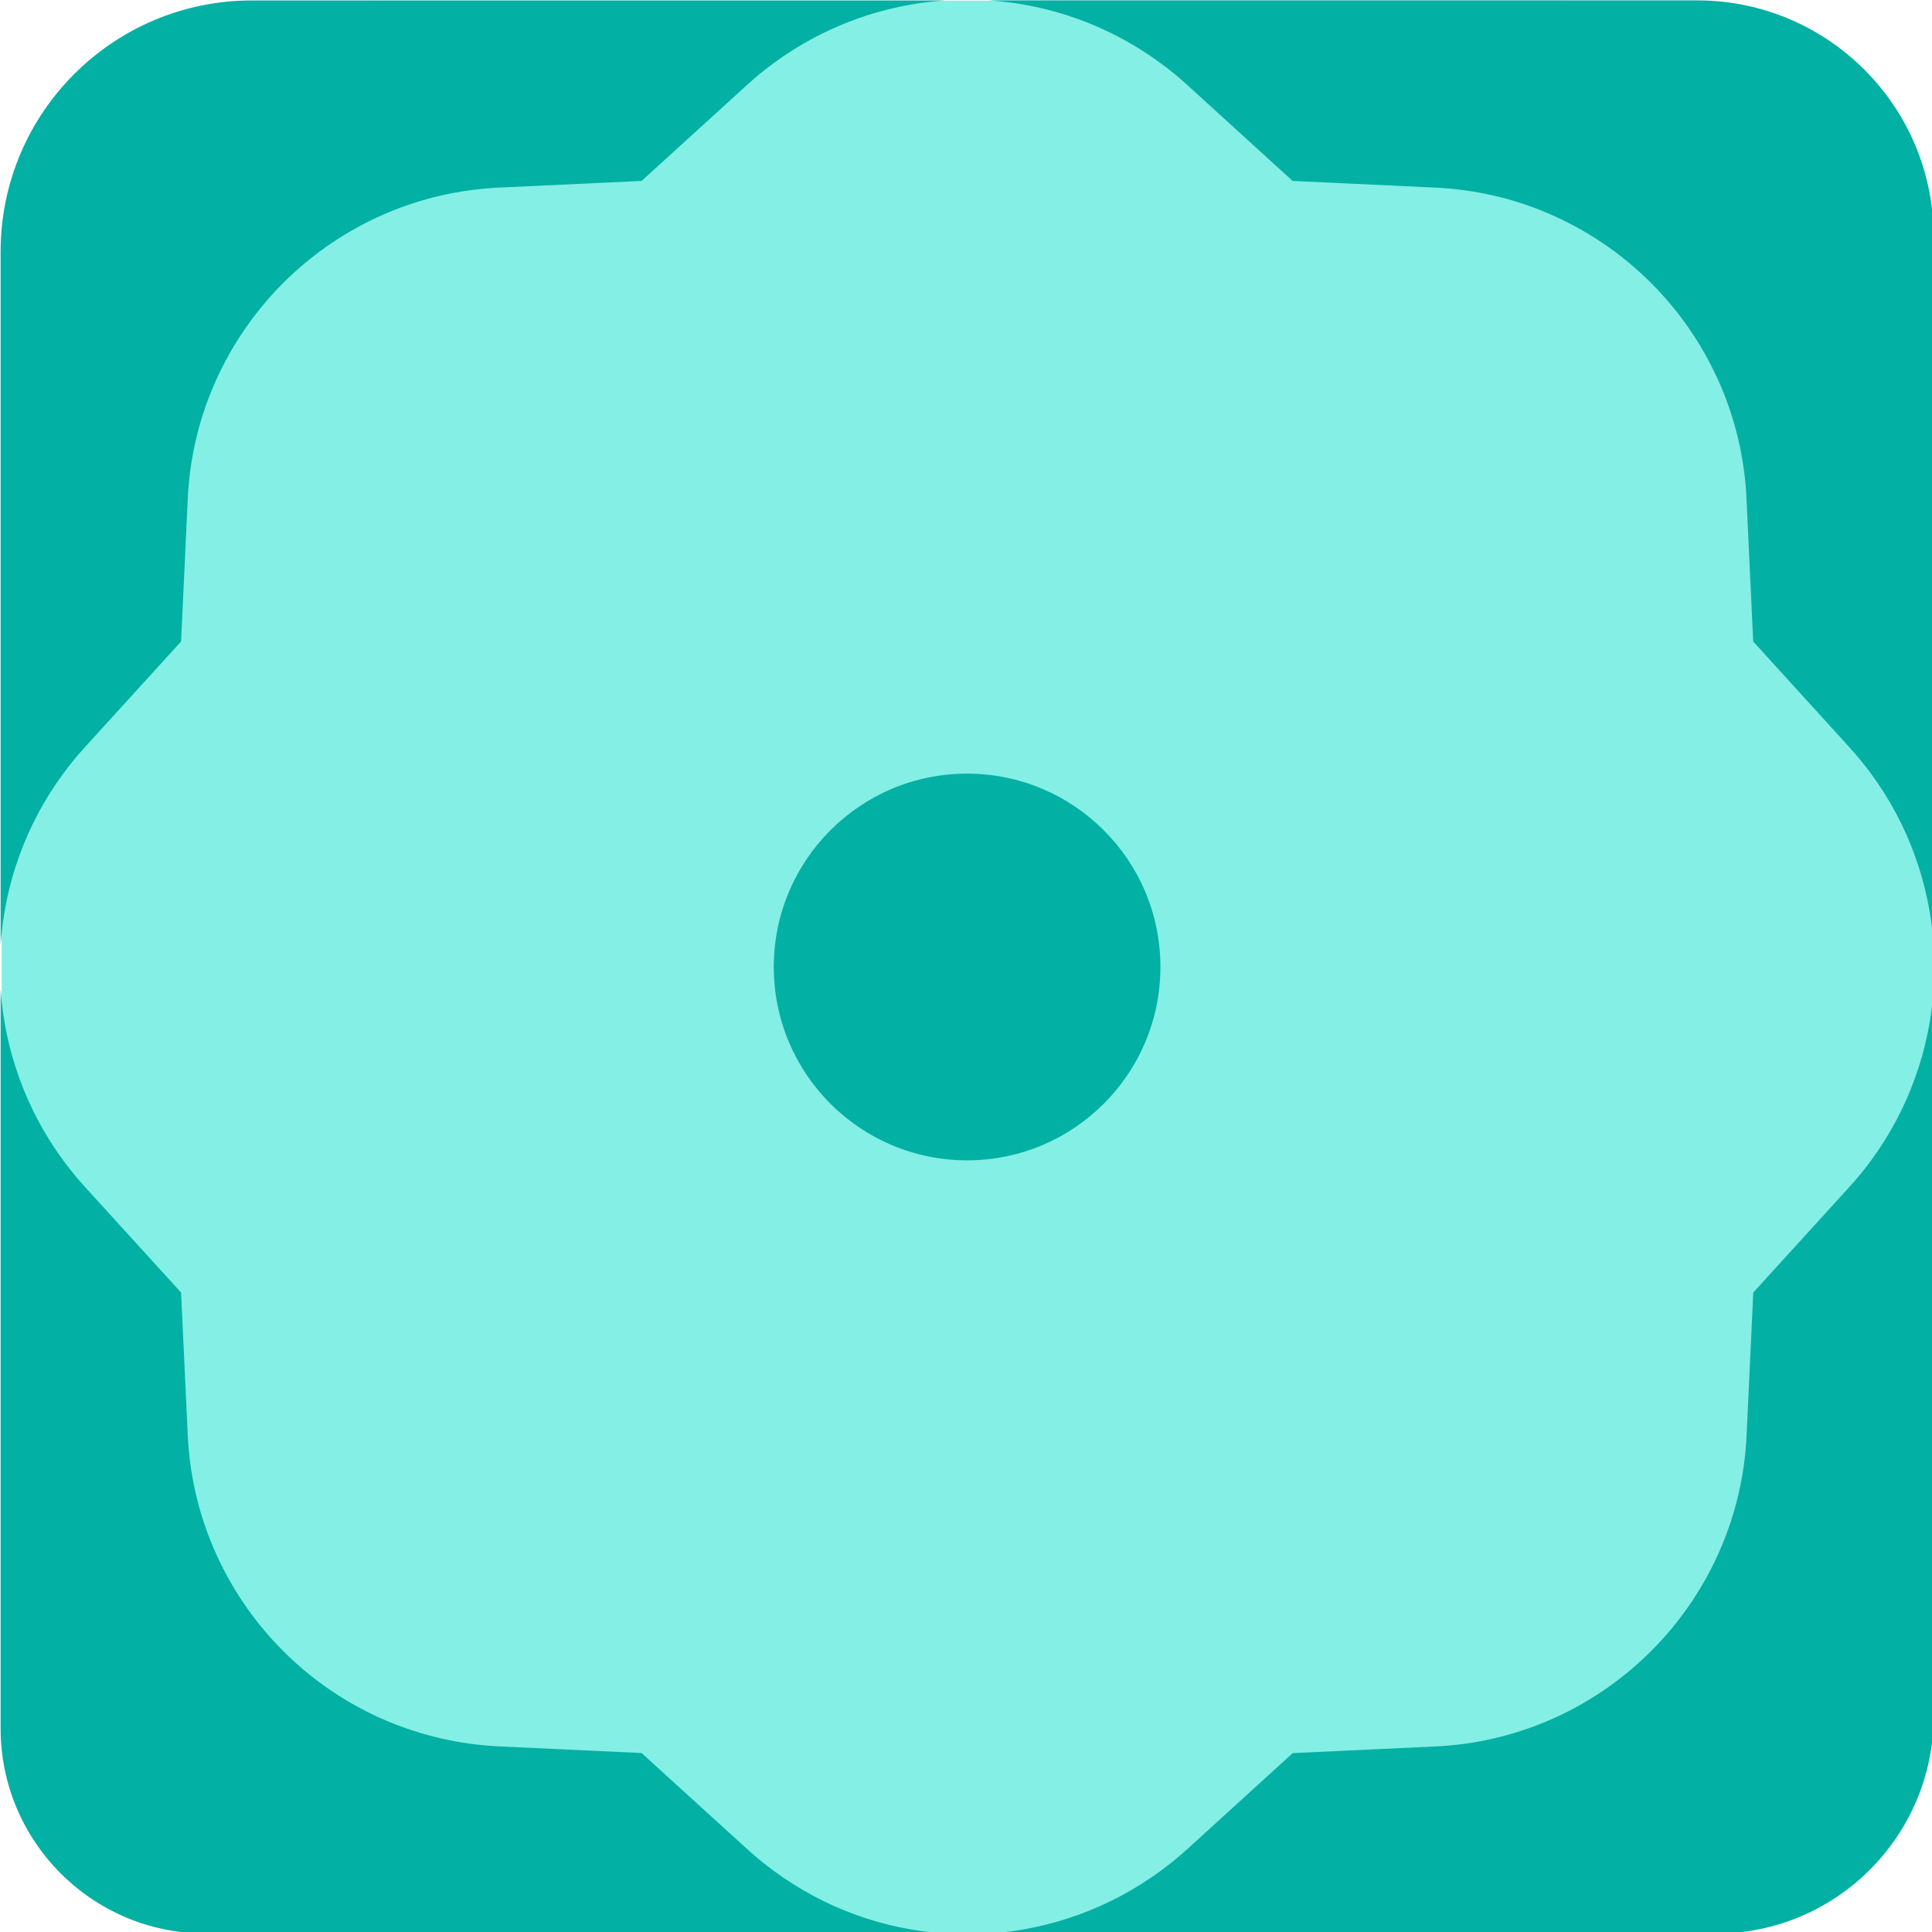
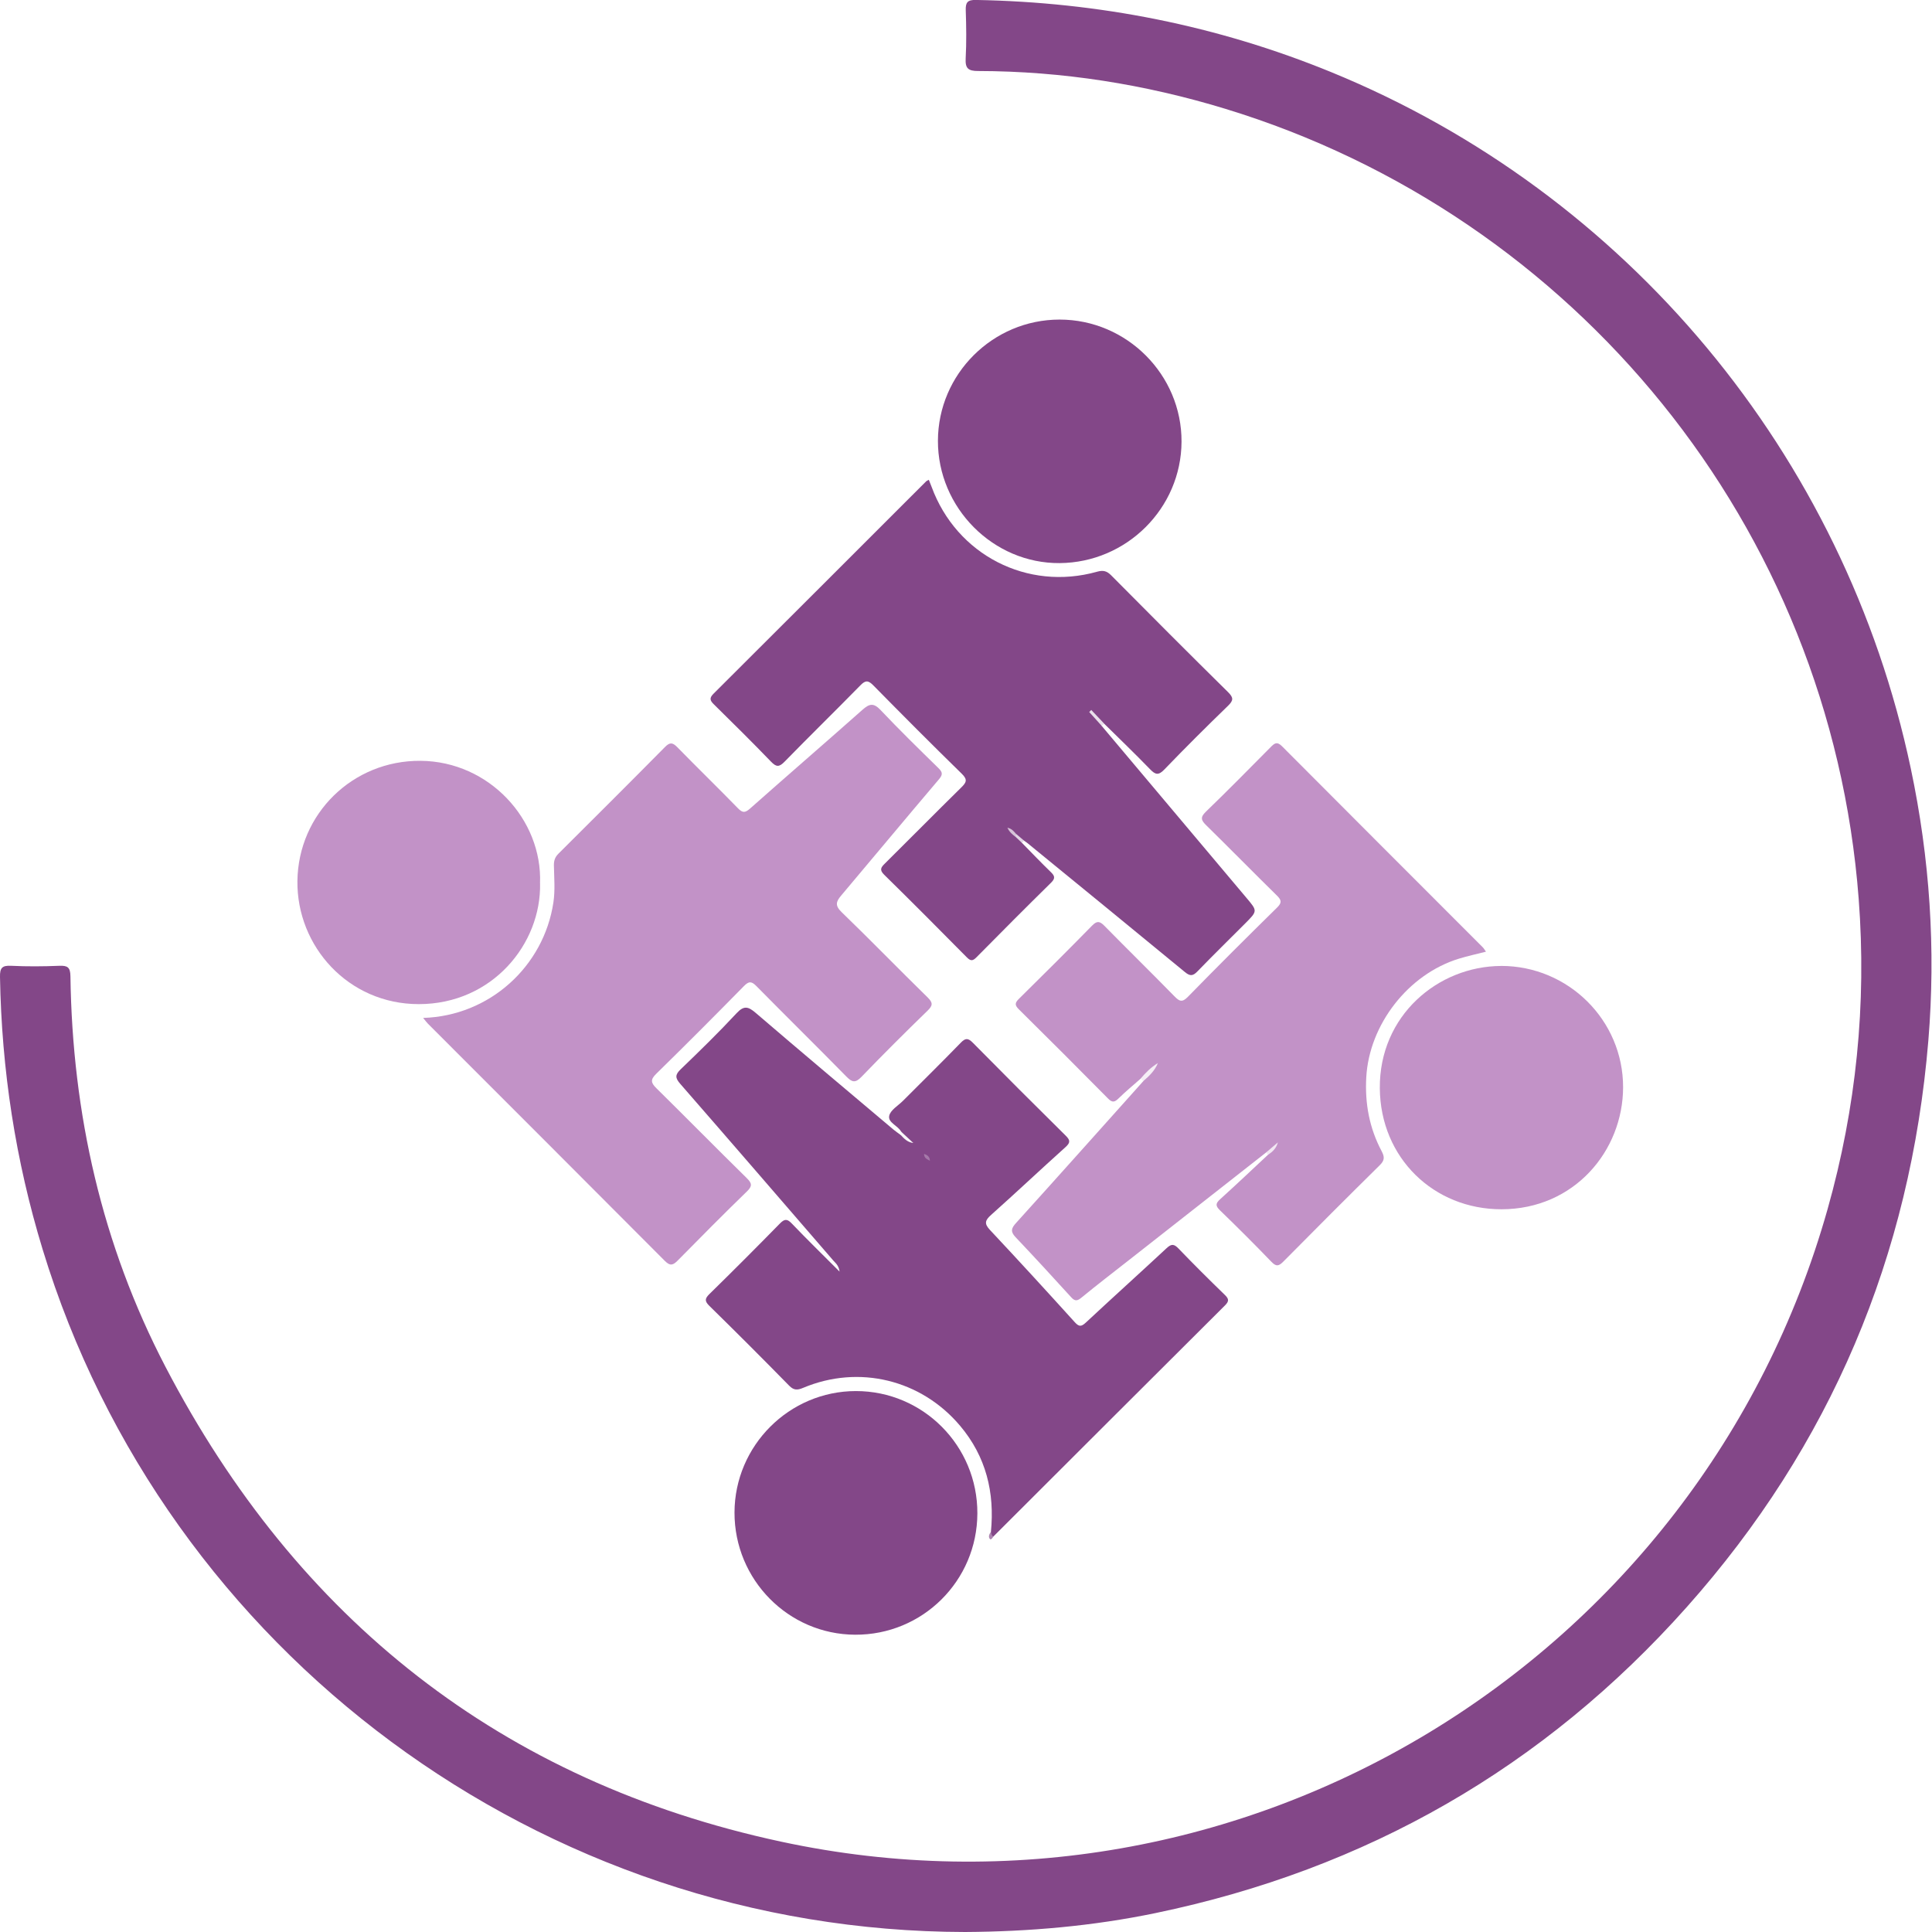
- <svg xmlns="http://www.w3.org/2000/svg" version="1.1" id="Capa_1" x="0px" y="0px" viewBox="0 0 255 255" style="enable-background:new 0 0 255 255;" xml:space="preserve">
-   <style type="text/css">
- 	.st0{fill:#84EFE5;}
- 	.st1{fill:#03B0A4;}
- </style>
-   <path class="st0" d="M205.93,255H49.51c-27.22,0-49.29-22.06-49.29-49.27V49.36c0-27.21,22.07-49.27,49.29-49.27h156.42  c27.22,0,49.29,22.06,49.29,49.27v156.37C255.22,232.94,233.15,255,205.93,255z" />
-   <path class="st1" d="M255.22,31.26v93.52c-0.53-8.01-3.28-15.88-8.26-22.66c-0.89-1.21-1.86-2.39-2.9-3.53L231.4,84.67l-0.88-18.82  c-0.24-5.22-1.41-10.19-3.34-14.76c-4.37-10.34-12.64-18.62-22.99-22.99c-4.57-1.94-9.54-3.09-14.76-3.34l-18.82-0.88l-13.91-12.67  c-1.14-1.04-2.33-2.01-3.55-2.9c-6.75-4.96-14.6-7.72-22.59-8.26h93.45C241.25,0.06,255.22,14.03,255.22,31.26z" />
-   <path class="st1" d="M124.72,0.06c-7.98,0.54-15.83,3.3-22.59,8.26c-1.22,0.89-2.4,1.86-3.54,2.9L84.68,23.88l-18.82,0.88  c-5.21,0.25-10.19,1.41-14.75,3.34c-10.34,4.37-18.62,12.64-22.99,22.99c-1.94,4.57-3.1,9.54-3.34,14.76l-0.88,18.82L11.24,98.58  c-1.04,1.14-2.01,2.32-2.9,3.53c-4.97,6.76-7.72,14.62-8.26,22.59V33.23c0-18.32,14.85-33.17,33.17-33.17H124.72z" />
-   <path class="st1" d="M255.22,130.5v95.95c0,15.88-12.87,28.76-28.76,28.76h-95.89c7.98-0.55,15.83-3.3,22.59-8.26  c1.22-0.89,2.41-1.86,3.55-2.89l13.91-12.67l18.82-0.88c5.22-0.24,10.19-1.41,14.76-3.34c10.34-4.37,18.62-12.65,22.99-22.99  c1.94-4.58,3.1-9.54,3.34-14.76l0.88-18.82l12.66-13.91c1.04-1.14,2.01-2.32,2.9-3.54C251.94,146.38,254.69,138.5,255.22,130.5" />
-   <path class="st1" d="M124.72,255.2H27.16c-14.96,0-27.08-12.13-27.08-27.08v-97.56c0.54,7.98,3.3,15.84,8.26,22.59  c0.89,1.22,1.86,2.39,2.9,3.54l12.66,13.91l0.88,18.82c0.24,5.21,1.41,10.19,3.34,14.75c4.37,10.35,12.64,18.63,22.99,22.99  c4.57,1.92,9.54,3.09,14.75,3.34l18.82,0.88l13.92,12.66c1.14,1.04,2.32,2.01,3.54,2.9C108.89,251.91,116.74,254.67,124.72,255.2" />
-   <path class="st1" d="M153.16,127.63c0,14.09-11.42,25.52-25.51,25.52c-14.09,0-25.52-11.42-25.52-25.52  c0-14.09,11.42-25.52,25.52-25.52C141.74,102.12,153.16,113.54,153.16,127.63" />
+ <svg xmlns="http://www.w3.org/2000/svg" id="Capa_1" data-name="Capa 1" viewBox="0 0 470.58 470.7">
+   <defs>
+     <style>
+       .cls-1 {
+         fill: #f2e8f3;
+       }
+ 
+       .cls-2 {
+         fill: #eae0eb;
+       }
+ 
+       .cls-3 {
+         fill: #f5eef6;
+       }
+ 
+       .cls-4 {
+         fill: #e3d6e5;
+       }
+ 
+       .cls-5 {
+         fill: #faf8fa;
+       }
+ 
+       .cls-6 {
+         fill: #c292c7;
+       }
+ 
+       .cls-7 {
+         fill: #a579a9;
+       }
+ 
+       .cls-8 {
+         fill: #ad85b1;
+       }
+ 
+       .cls-9 {
+         fill: #d6c3d8;
+       }
+ 
+       .cls-10 {
+         fill: #834788;
+       }
+     </style>
+   </defs>
+   <path class="cls-10" d="M235.14,470.7c-103.12-.15-194.77-68-224.76-166.33C3.78,282.74,.39,260.62,0,238.02c-.04-2.23,.52-2.83,2.72-2.72,3.91,.19,7.83,.16,11.74,0,1.99-.08,2.67,.36,2.7,2.53,.46,33.48,7.67,65.45,23.15,95.16,32.09,61.58,81.94,101.06,149.94,115.69,112.28,24.16,223.83-43.66,255-154.05,6.99-24.75,9.54-49.99,7.59-75.63-6.91-90.89-69.22-166.53-154.31-192.49-19.61-5.98-39.7-9.17-60.23-9.21-2.39,0-3.16-.62-3.03-3.05,.21-3.9,.15-7.83,.02-11.74-.06-1.92,.42-2.56,2.47-2.52,29.94,.53,58.81,6.23,86.56,17.58,72.05,29.49,125.06,93.17,141.21,169.64,4.63,21.9,6.12,44.03,4.28,66.31-4.34,52.48-23.83,98.66-58.85,138.01-34.83,39.13-78.13,63.91-129.44,74.56-15.28,3.17-30.78,4.52-46.39,4.61Z" />
+   <path class="cls-6" d="M103.09,248c16.15-.48,29.4-12.52,31.74-28.16,.44-2.93,.18-5.98,.12-8.98-.02-1.18,.27-2.04,1.11-2.88,8.68-8.64,17.35-17.28,25.96-25.99,1.18-1.2,1.85-1.11,2.98,.04,4.89,5,9.91,9.88,14.79,14.89,1.12,1.15,1.73,1.15,2.95,.07,9.09-8.06,18.29-15.99,27.37-24.05,1.68-1.49,2.71-1.77,4.41,.03,4.58,4.84,9.35,9.5,14.11,14.16,1.08,1.05,1.08,1.62,.08,2.79-7.97,9.38-15.83,18.85-23.77,28.26-1.26,1.49-1.55,2.44,.11,4.05,7.07,6.83,13.91,13.89,20.94,20.76,1.37,1.34,1.27,2.01-.04,3.28-5.44,5.28-10.81,10.63-16.07,16.09-1.51,1.57-2.31,1.32-3.7-.1-7.23-7.37-14.6-14.61-21.85-21.97-1.2-1.22-1.84-1.32-3.09-.04-7.06,7.19-14.18,14.33-21.38,21.38-1.48,1.45-1.24,2.22,.09,3.53,7.36,7.25,14.6,14.62,21.97,21.85,1.31,1.29,1.41,1.96,.03,3.29-5.68,5.51-11.25,11.13-16.8,16.77-1.14,1.16-1.85,1.46-3.17,.13-19.22-19.3-38.49-38.55-57.75-57.82-.33-.33-.6-.73-1.14-1.38Z" />
+   <path class="cls-10" d="M248.98,205.35c2.33,2.37,4.63,4.79,7.02,7.1,.95,.92,1.18,1.51,.1,2.58-6.12,6.02-12.17,12.09-18.2,18.2-.89,.9-1.4,.96-2.33,.03-6.67-6.75-13.37-13.49-20.15-20.14-1.24-1.22-.77-1.81,.19-2.76,6.21-6.15,12.36-12.38,18.59-18.51,1.23-1.21,1.6-1.89,.14-3.32-7.27-7.1-14.44-14.31-21.57-21.55-1.21-1.23-1.89-1.3-3.13-.03-6.12,6.25-12.38,12.36-18.49,18.62-1.32,1.35-2.01,1.34-3.31-.01-4.57-4.74-9.25-9.37-13.94-13.98-.98-.96-1.08-1.55-.05-2.58,17.29-17.23,34.54-34.49,51.8-51.74,.11-.11,.28-.17,.64-.37,.23,.59,.47,1.15,.68,1.72,6.08,16.57,23.32,25.46,40.31,20.68,1.5-.42,2.39-.19,3.46,.9,9.44,9.53,18.91,19.02,28.46,28.44,1.34,1.33,1.34,2.01,0,3.31-5.26,5.1-10.46,10.27-15.54,15.55-1.44,1.5-2.19,1.24-3.48-.09-3.65-3.77-7.43-7.4-11.16-11.08-.93-.23-1.46-.95-1.99-1.68,.48,.74,1.17,1.36,1.41,2.25,11.72,13.93,23.44,27.87,35.18,41.79,2.76,3.27,2.81,3.23-.27,6.32-3.88,3.88-7.8,7.73-11.62,11.67-1.09,1.13-1.78,1.2-3.03,.17-12.77-10.52-25.59-20.98-38.4-31.45-.25-.21-.54-.38-.81-.57-.85-.28-1.55-.79-2.18-1.41-.15-.16-.36-.29-.4-.53,.02,.38,.38,.5,.58,.75,.54,.53,1.25,.91,1.48,1.71Z" />
+   <path class="cls-10" d="M241.42,373.24c.95-9.62-1.18-18.36-7.5-25.86-9.49-11.26-24.66-14.96-38.23-9.26-1.4,.59-2.28,.65-3.44-.54-6.41-6.54-12.89-13.02-19.43-19.43-1.2-1.18-1.09-1.79,.04-2.9,5.77-5.65,11.48-11.37,17.13-17.14,1.13-1.15,1.77-1.23,2.92-.02,3.67,3.84,7.48,7.55,11.64,11.72-.21-1.55-.99-2.07-1.53-2.7-12.41-14.36-24.81-28.74-37.28-43.04-1.26-1.44-1.3-2.22,.11-3.57,4.62-4.44,9.22-8.93,13.58-13.62,1.8-1.94,2.84-1.69,4.68-.11,11.12,9.54,22.34,18.96,33.54,28.41,.57,.48,1.19,.89,1.79,1.34,.53,.01,.83,.41,1.26,.76-.5-.51-.96-.94-1.15-1.57-.79-1.5-3.3-2.2-2.9-3.9,.33-1.39,2.15-2.42,3.33-3.6,4.71-4.72,9.46-9.39,14.1-14.17,1.14-1.18,1.78-1.16,2.93,0,7.49,7.59,15.02,15.13,22.61,22.62,1.16,1.14,1.19,1.72-.04,2.83-6.07,5.45-12.01,11.06-18.1,16.49-1.49,1.33-1.75,2.13-.27,3.7,6.95,7.41,13.81,14.9,20.63,22.44,1.04,1.15,1.59,1.14,2.71,.1,6.52-6.08,13.14-12.04,19.66-18.11,1.18-1.1,1.81-1.08,2.92,.08,3.69,3.84,7.47,7.6,11.3,11.31,1.03,1,1,1.56,0,2.56-18.83,18.75-37.62,37.53-56.42,56.3-.95,.05-.78-.52-.59-1.09Z" />
+   <path class="cls-6" d="M308.44,280.8c-11.12,8.72-22.24,17.45-33.35,26.17-3.86,3.03-7.75,6.01-11.54,9.12-1.03,.85-1.61,1.04-2.59-.05-4.47-4.93-8.99-9.82-13.56-14.65-1.25-1.33-1.04-2.14,.16-3.45,10.38-11.47,20.67-23.02,30.99-34.54,.33-1.36,1.6-1.99,2.31-2.98-.91,.82-1.58,2.01-2.94,2.36-1.8,1.6-3.67,3.13-5.39,4.82-.96,.95-1.54,1.08-2.57,.04-7.2-7.29-14.44-14.53-21.73-21.73-1.01-1-1.01-1.56,0-2.55,5.99-5.9,11.95-11.84,17.84-17.85,1.18-1.2,1.85-1.11,2.98,.03,5.66,5.76,11.43,11.41,17.08,17.19,1.21,1.24,1.88,1.57,3.29,.12,7.16-7.33,14.42-14.56,21.72-21.74,1.2-1.18,1.09-1.8-.04-2.92-5.77-5.66-11.42-11.43-17.19-17.09-1.25-1.22-1.57-1.94-.12-3.34,5.33-5.15,10.53-10.43,15.75-15.7,.91-.92,1.54-1.52,2.79-.26,16.27,16.35,32.6,32.65,48.9,48.97,.28,.28,.47,.63,.8,1.09-2.31,.59-4.47,1.06-6.57,1.7-12.45,3.82-21.88,16.13-22.59,28.89-.36,6.42,.76,12.39,3.74,18.01,.74,1.4,.75,2.23-.43,3.4-7.89,7.78-15.71,15.61-23.5,23.49-1.1,1.11-1.72,1.32-2.92,.07-4.1-4.26-8.29-8.44-12.54-12.55-1.16-1.12-1.04-1.71,.07-2.72,3.95-3.57,7.8-7.23,11.69-10.86,.13-.74,.92-1,1.23-1.61-.38,.69-1.12,.8-1.75,1.1Z" />
+   <path class="cls-10" d="M238.12,368.71c-.05,16.44-13.36,29.65-29.8,29.56-16.25-.08-29.4-13.41-29.37-29.77,.04-16.28,13.32-29.58,29.57-29.59,16.38-.01,29.65,13.34,29.6,29.79Z" />
+   <path class="cls-10" d="M258.16,77.86c16.35,0,29.77,13.44,29.7,29.75-.07,16.2-13.36,29.45-29.68,29.58-16.18,.13-29.71-13.46-29.67-29.81,.04-16.25,13.37-29.52,29.64-29.52Z" />
+   <path class="cls-6" d="M365.69,235.33c16.4-.02,29.78,13.25,29.75,29.58-.03,15.44-11.87,29.7-29.64,29.71-16.48,0-29.48-12.49-29.63-29.46-.16-17.73,14.17-29.75,29.52-29.82Z" />
+   <path class="cls-6" d="M131.58,215.21c.32,14.75-11.66,29.43-29.55,29.43-17.21,0-29.77-14.13-29.57-30.02,.21-16.32,13.43-29.39,30.02-29.26,16.71,.14,29.69,14.34,29.09,29.85Z" />
+   <path class="cls-3" d="M277.9,262.77c1.22-1.44,2.55-2.77,4.2-3.77-.74,1.83-2.1,3.16-3.57,4.4-.21-.21-.42-.42-.63-.63Z" />
+   <path class="cls-2" d="M268.45,176.89c-1.03-1.14-2.05-2.28-3.08-3.42,.17-.17,.33-.33,.5-.5l3.16,3.34c-.19,.19-.38,.38-.57,.57Z" />
+   <path class="cls-1" d="M308.44,280.8c.97-.83,1.93-1.66,2.9-2.48-.38,1.39-1.26,2.3-2.38,2.99-.17-.17-.34-.34-.52-.51Z" />
+   <path class="cls-5" d="M219.54,275.7c.99,.92,1.99,1.85,2.98,2.77-1.41-.15-2.25-1.06-3.09-1.96,.04-.27,.07-.54,.11-.81Z" />
+   <path class="cls-4" d="M248.98,205.35c-.51-.48-1.02-.96-1.53-1.44-.19-.28-.17-.54,.08-.77l1.98,1.68c-.18,.17-.35,.35-.53,.52Z" />
+   <path class="cls-8" d="M241.42,373.24c.14,.39,.11,.88,.59,1.09-.16,.38-.58,.9-.82,.64-.47-.52-.2-1.19,.22-1.73Z" />
+   <path class="cls-9" d="M247.53,203.14c-.03,.26-.05,.51-.08,.77-.76-.57-1.51-1.15-2.01-2.25,1.09,.23,1.56,.89,2.09,1.48Z" />
+   <path class="cls-7" d="M226.56,282.8c-.74-.4-1.44-.66-1.43-1.68,.83,.3,1.39,.67,1.43,1.68Z" />
</svg>
